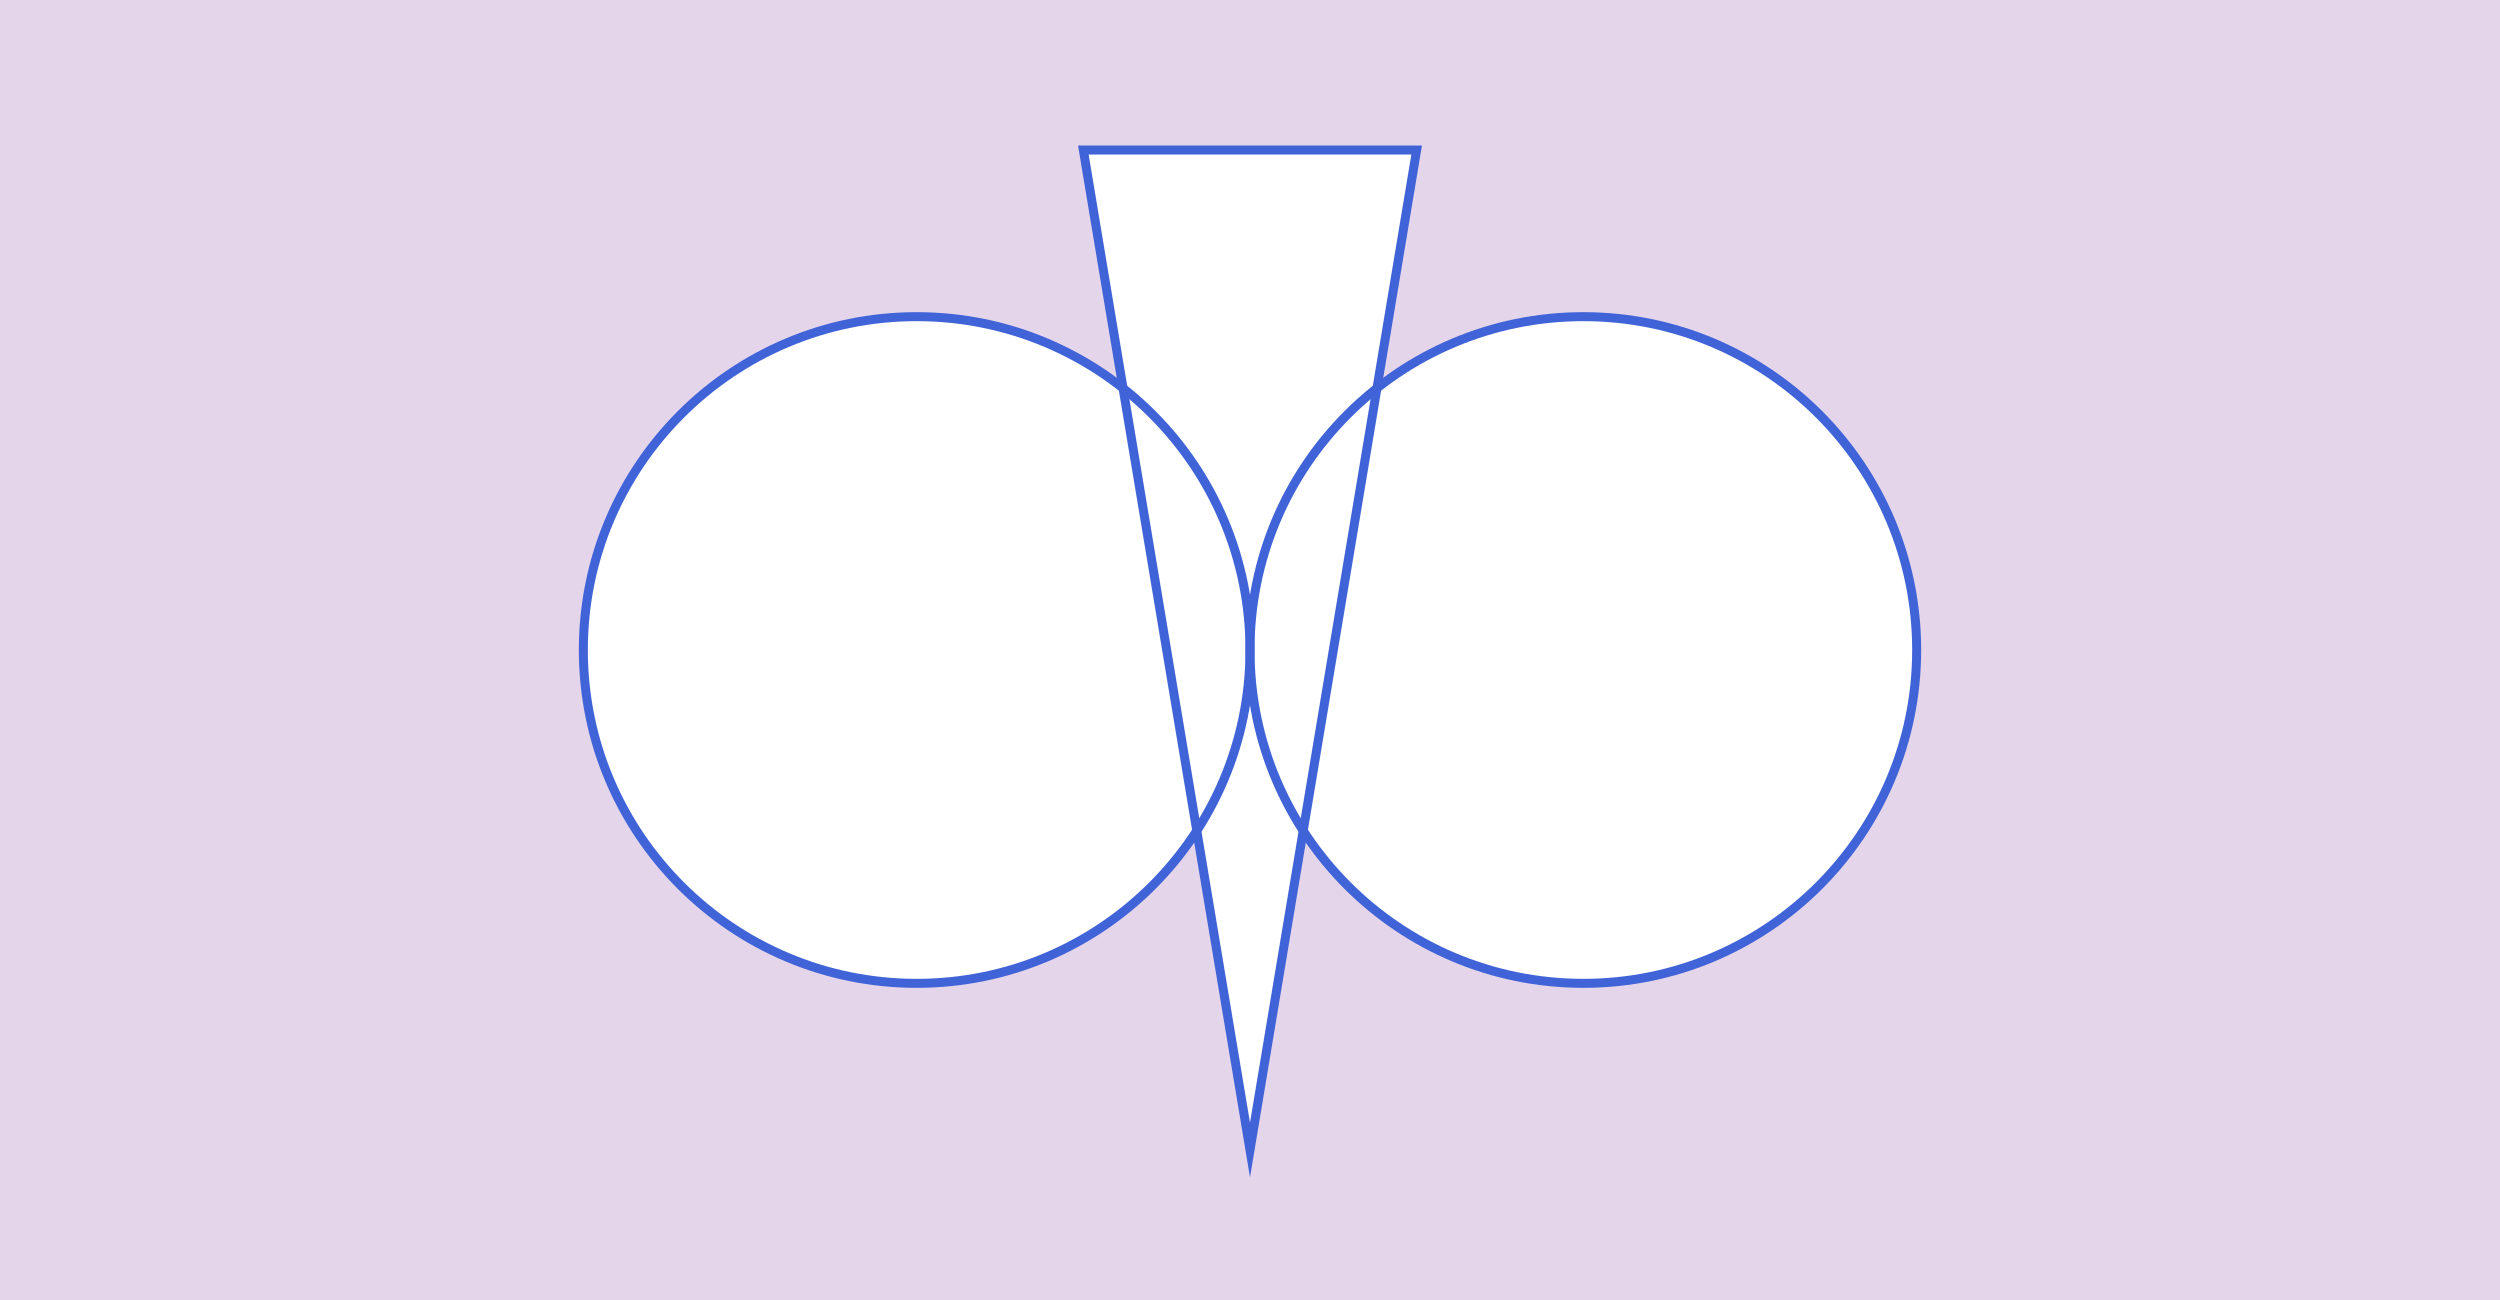
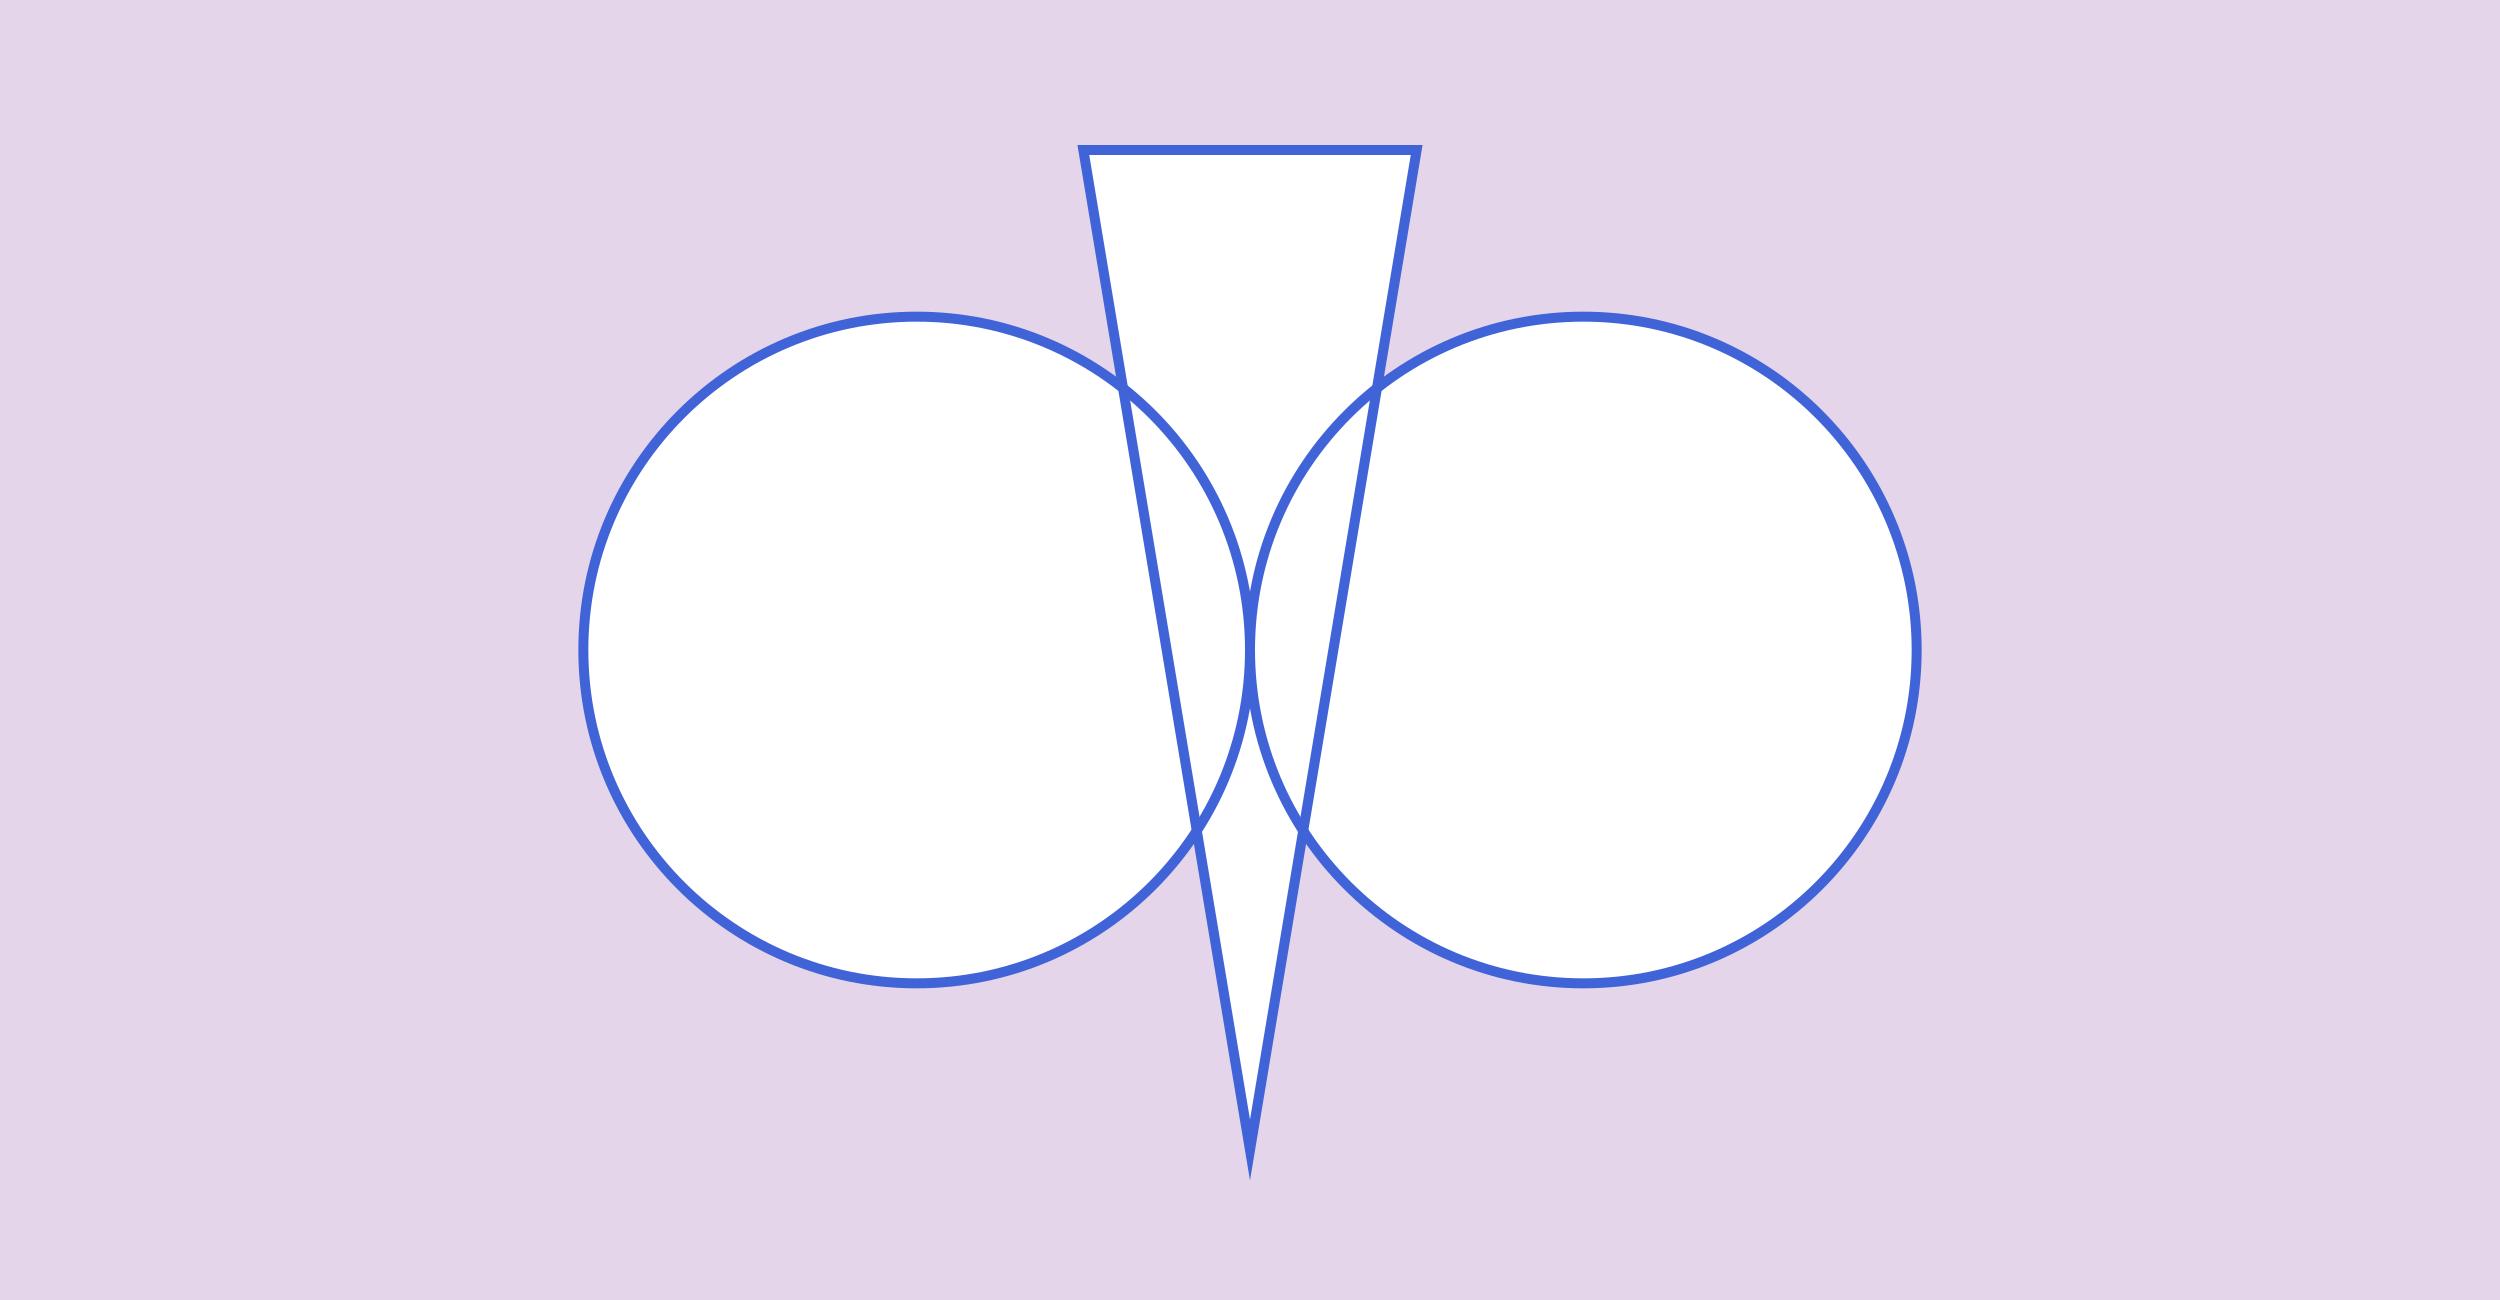
<svg xmlns="http://www.w3.org/2000/svg" width="500" height="260" viewBox="0 0 500 260">
  <defs>
    <clipPath id="clip-0">
      <path clip-rule="evenodd" d="M -99750 100130 L -99750 -99870 L 100250 -99870 L 100250 100130 Z M 250 130 C 250 166.82 220.152 196.668 183.332 196.668 C 146.516 196.668 116.668 166.82 116.668 130 C 116.668 93.18 146.516 63.332 183.332 63.332 C 220.152 63.332 250 93.18 250 130 Z M 250 130 " />
    </clipPath>
    <clipPath id="clip-1">
      <path clip-rule="evenodd" d="M -99750 100130 L -99750 -99870 L 100250 -99870 L 100250 100130 Z M 383.332 130 C 383.332 166.82 353.484 196.668 316.668 196.668 C 279.848 196.668 250 166.82 250 130 C 250 93.18 279.848 63.332 316.668 63.332 C 353.484 63.332 383.332 93.18 383.332 130 Z M 383.332 130 " />
    </clipPath>
    <clipPath id="clip-2">
      <path clip-rule="evenodd" d="M -99750 100130 L -99750 -99870 L 100250 -99870 L 100250 100130 Z M 216.668 30 L 283.332 30 L 250 230 Z M 216.668 30 " />
    </clipPath>
  </defs>
  <g clip-path="url(#clip-0)">
    <g clip-path="url(#clip-1)">
      <g clip-path="url(#clip-2)">
        <rect x="-50" y="-26" width="600" height="312" fill="rgb(58.4%, 34.5%, 69.8%)" fill-opacity="0.25" />
      </g>
    </g>
  </g>
-   <path fill="none" stroke-width="1.8" stroke-linecap="butt" stroke-linejoin="miter" stroke="rgb(25.1%, 38.8%, 84.7%)" stroke-opacity="1" stroke-miterlimit="10" d="M 250 130 C 250 166.82 220.152 196.668 183.332 196.668 C 146.516 196.668 116.668 166.82 116.668 130 C 116.668 93.18 146.516 63.332 183.332 63.332 C 220.152 63.332 250 93.18 250 130 Z M 250 130 " />
-   <path fill="none" stroke-width="1.8" stroke-linecap="butt" stroke-linejoin="miter" stroke="rgb(25.1%, 38.8%, 84.7%)" stroke-opacity="1" stroke-miterlimit="10" d="M 383.332 130 C 383.332 166.82 353.484 196.668 316.668 196.668 C 279.848 196.668 250 166.82 250 130 C 250 93.18 279.848 63.332 316.668 63.332 C 353.484 63.332 383.332 93.18 383.332 130 Z M 383.332 130 " />
-   <path fill="none" stroke-width="1.8" stroke-linecap="butt" stroke-linejoin="miter" stroke="rgb(25.1%, 38.8%, 84.7%)" stroke-opacity="1" stroke-miterlimit="10" d="M 216.668 30 L 283.332 30 L 250 230 Z M 216.668 30 " />
+   <path fill="none" stroke-width="2" stroke-linecap="butt" stroke-linejoin="miter" stroke="rgb(25.1%, 38.8%, 84.7%)" stroke-opacity="1" stroke-miterlimit="10" d="M 250 130 C 250 166.82 220.152 196.668 183.332 196.668 C 146.516 196.668 116.668 166.82 116.668 130 C 116.668 93.18 146.516 63.332 183.332 63.332 C 220.152 63.332 250 93.18 250 130 Z M 250 130 " />
+   <path fill="none" stroke-width="2" stroke-linecap="butt" stroke-linejoin="miter" stroke="rgb(25.1%, 38.8%, 84.7%)" stroke-opacity="1" stroke-miterlimit="10" d="M 383.332 130 C 383.332 166.82 353.484 196.668 316.668 196.668 C 279.848 196.668 250 166.82 250 130 C 250 93.18 279.848 63.332 316.668 63.332 C 353.484 63.332 383.332 93.18 383.332 130 Z M 383.332 130 " />
+   <path fill="none" stroke-width="2" stroke-linecap="butt" stroke-linejoin="miter" stroke="rgb(25.1%, 38.8%, 84.7%)" stroke-opacity="1" stroke-miterlimit="10" d="M 216.668 30 L 283.332 30 L 250 230 Z M 216.668 30 " />
</svg>
